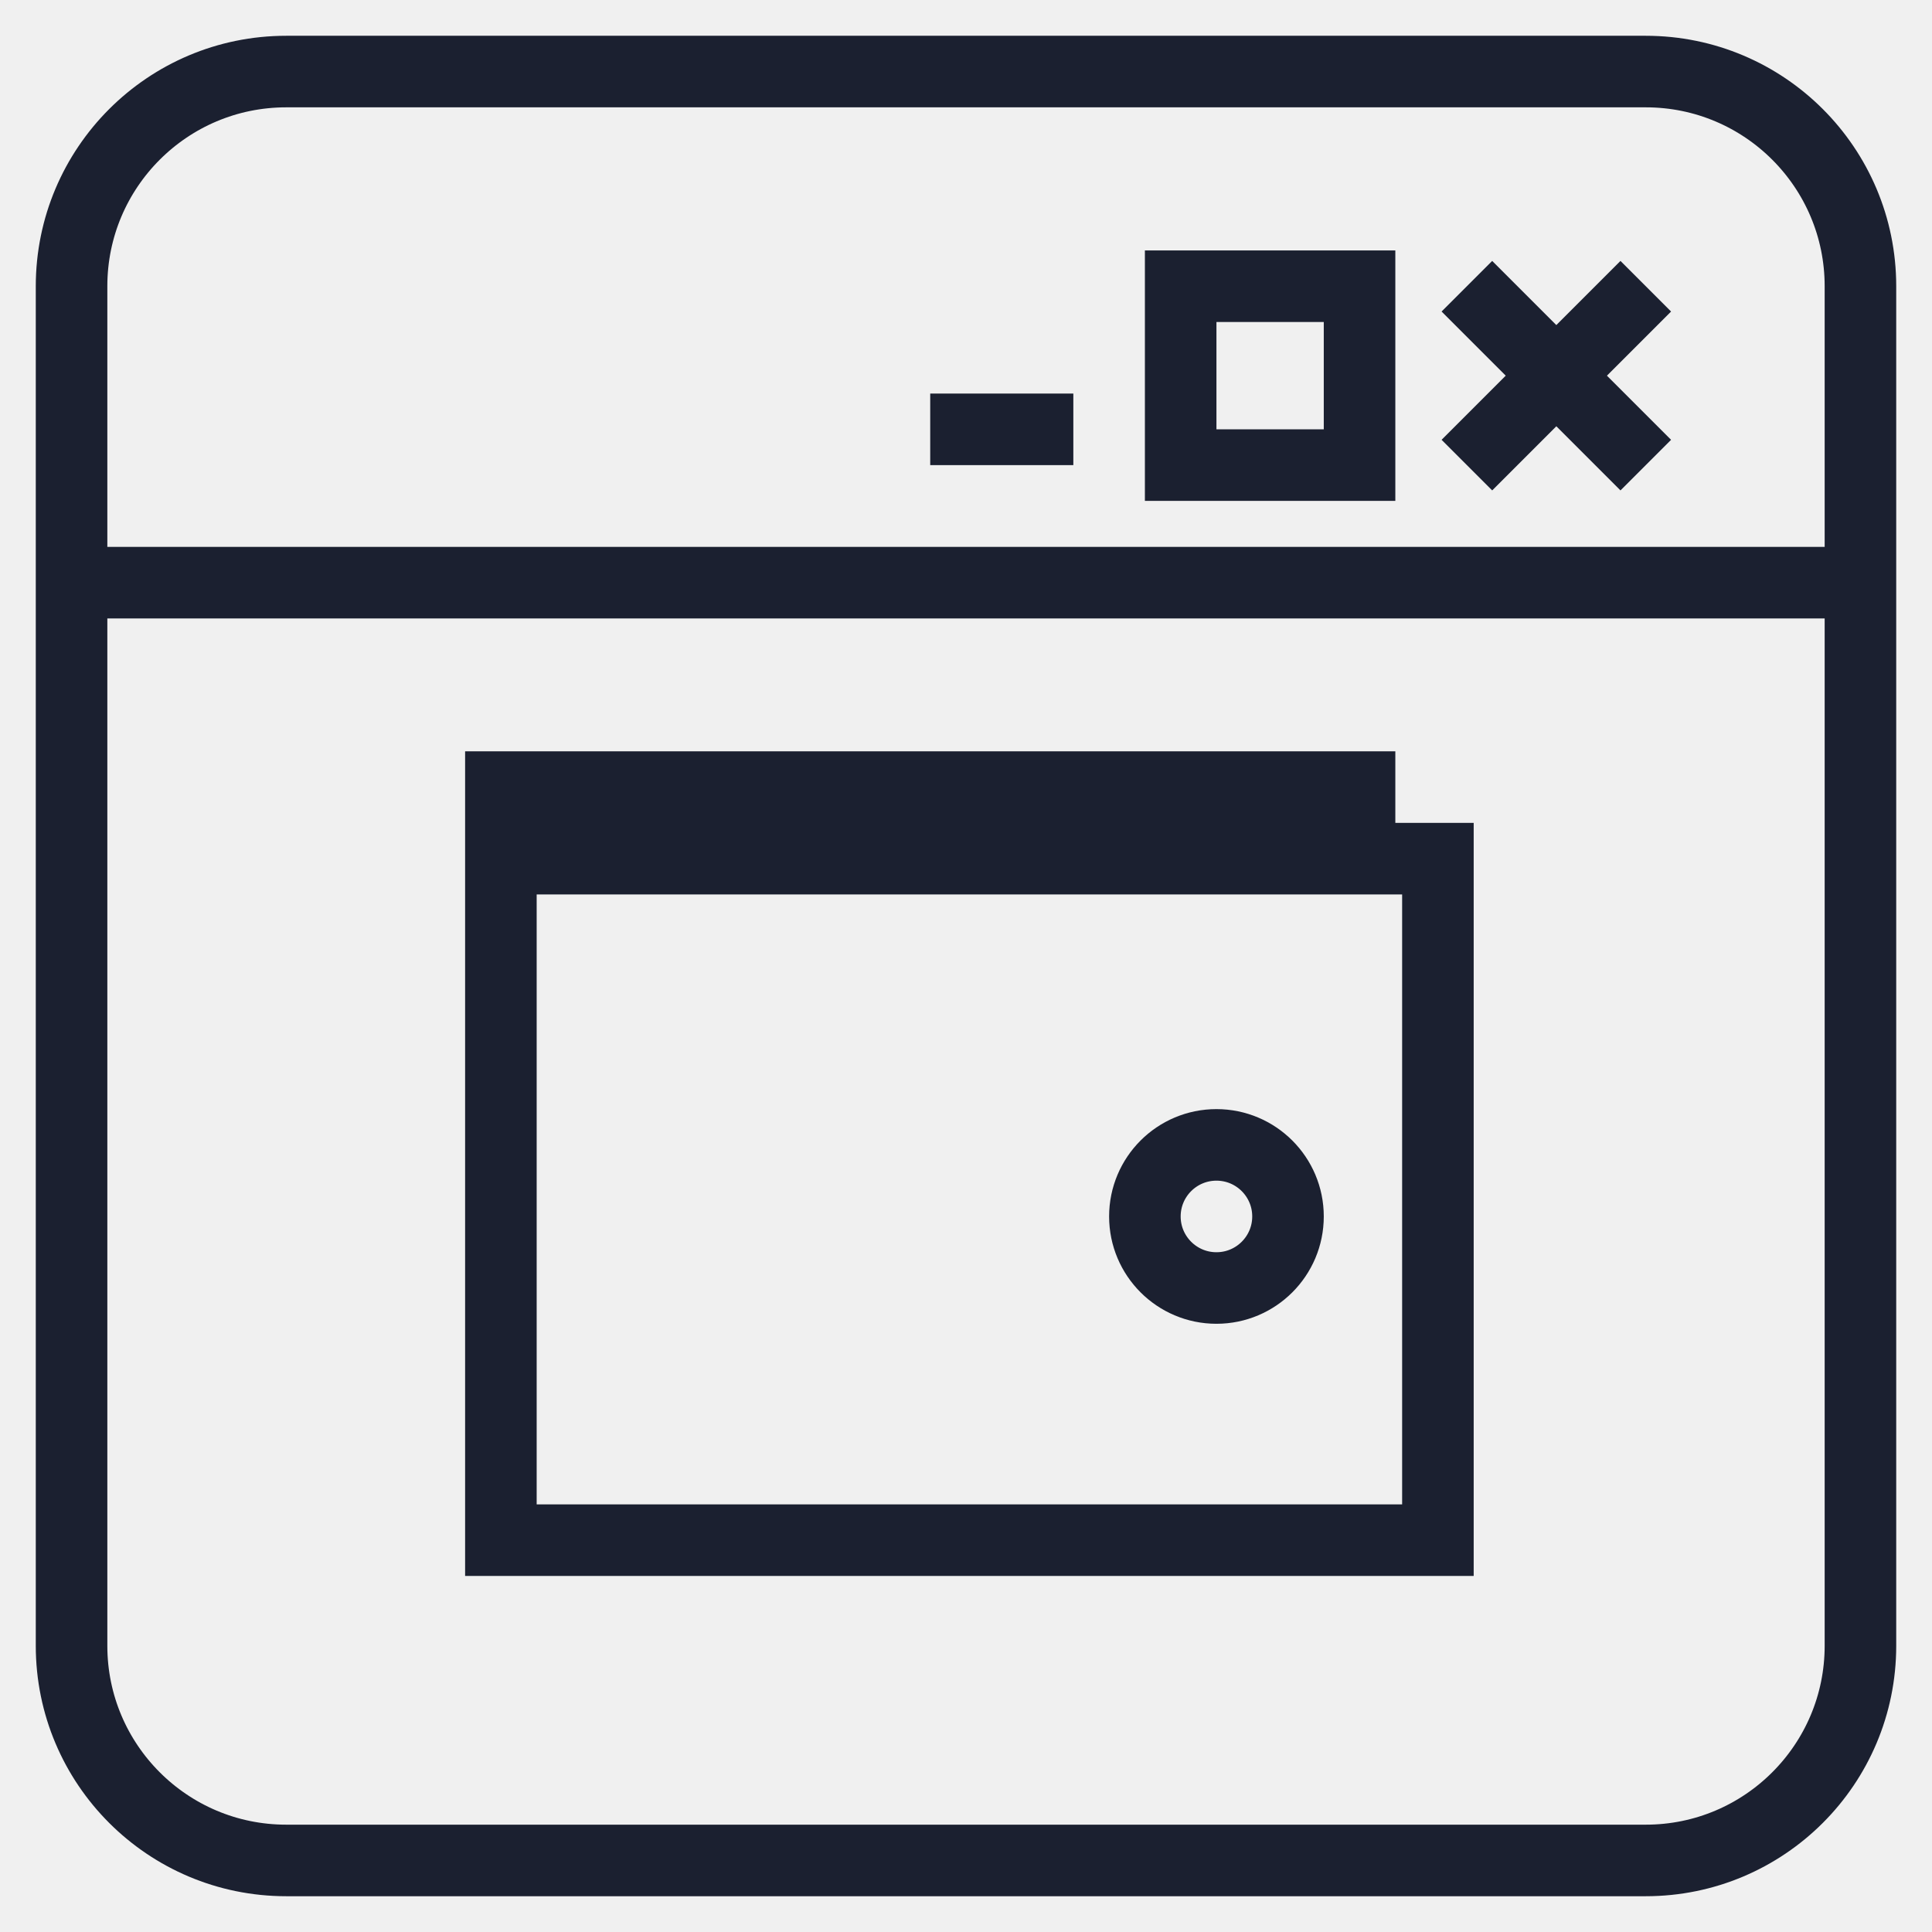
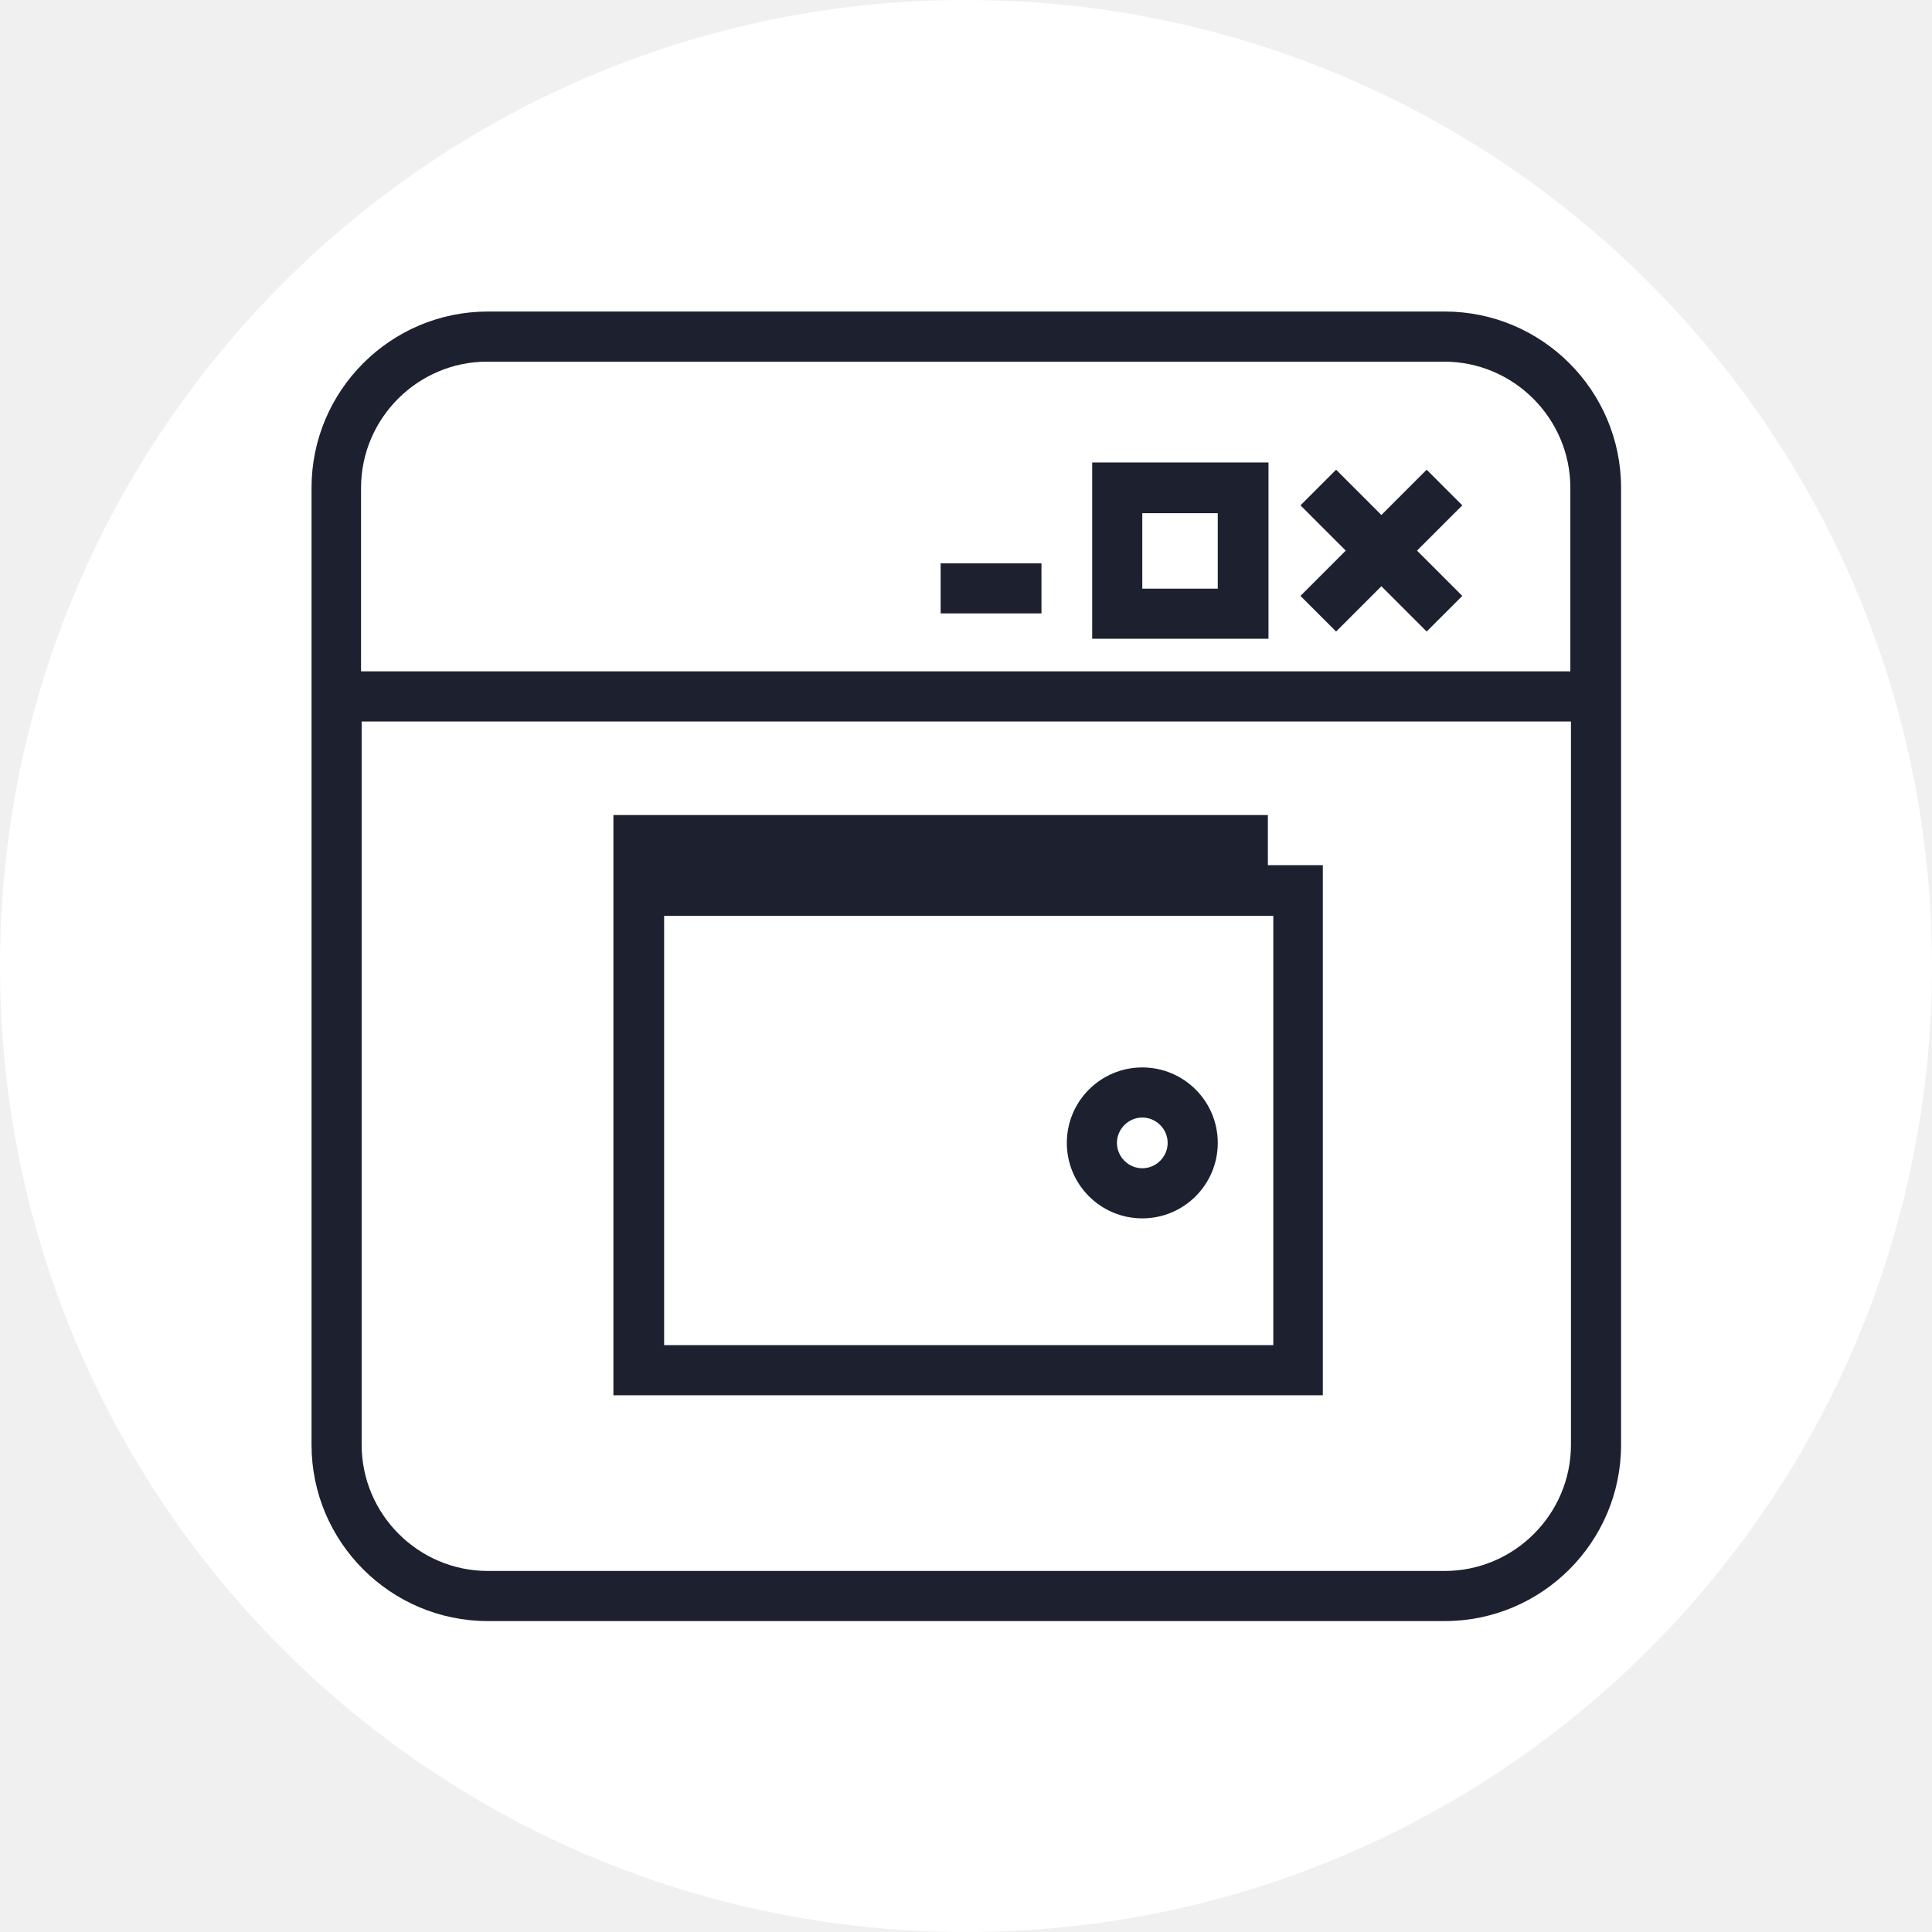
- <svg xmlns="http://www.w3.org/2000/svg" width="32" height="32" fill="none" viewBox="0 0 27 27">
-   <path stroke="#1B2030" d="M1 8.143h25M7 12h13.095v9.524H7zm0 0h12v-1H7zm13.5-8L23 6.5M23 4l-2.5 2.5M15 6h-2M4 26h19a3 3 0 0 0 3-3V4a3 3 0 0 0-3-3H4a3 3 0 0 0-3 3v19a3 3 0 0 0 3 3Zm14-9a1 1 0 1 1-2 0 1 1 0 0 1 2 0ZM16.5 4H19v2.5h-2.5z" />
+ <svg xmlns="http://www.w3.org/2000/svg" width="32" height="32" fill="none" viewBox="0 0 32 32">
+   <path fill="#fff" fill-rule="evenodd" d="M16 0c8.84 0 16 7.16 16 16s-7.16 16-16 16S0 24.84 0 16C0 7.17 7.17 0 16 0" clip-rule="evenodd" />
+   <path fill="#1C202F" d="M23.93 26.85H8.08c-1.61 0-2.92-1.31-2.92-2.92V8.08c0-1.61 1.31-2.92 2.92-2.92h15.85c1.61 0 2.92 1.31 2.92 2.92v15.85c0 1.61-1.31 2.92-2.92 2.92M5.99 11.95v11.98c0 1.15.94 2.09 2.09 2.09h15.85c1.15 0 2.09-.94 2.09-2.09V11.95zm20.02-.83V8.08c0-1.15-.94-2.09-2.09-2.09H8.07c-1.15 0-2.09.94-2.09 2.09v3.04zm-4.09 11.99H10.16V13.5H21v.83h.91v8.78zM11 22.28h10.09v-7.11H11zm7.92-2.1a1.25 1.25 0 1 1 0-2.5 1.25 1.25 0 0 1 0 2.5m0-1.67c-.23 0-.42.19-.42.42s.19.42.42.42.42-.19.42-.42-.19-.42-.42-.42m2.09-7.93h-2.92V7.66h2.92zm-2.09-.83h1.25V8.5h-1.25zm4.71.71-.75-.75-.75.75-.59-.59.75-.75-.75-.75.59-.59.75.75.75-.75.59.59-.75.75.75.75zm-6.38-.3h-1.67v-.83h1.67z" />
</svg>
